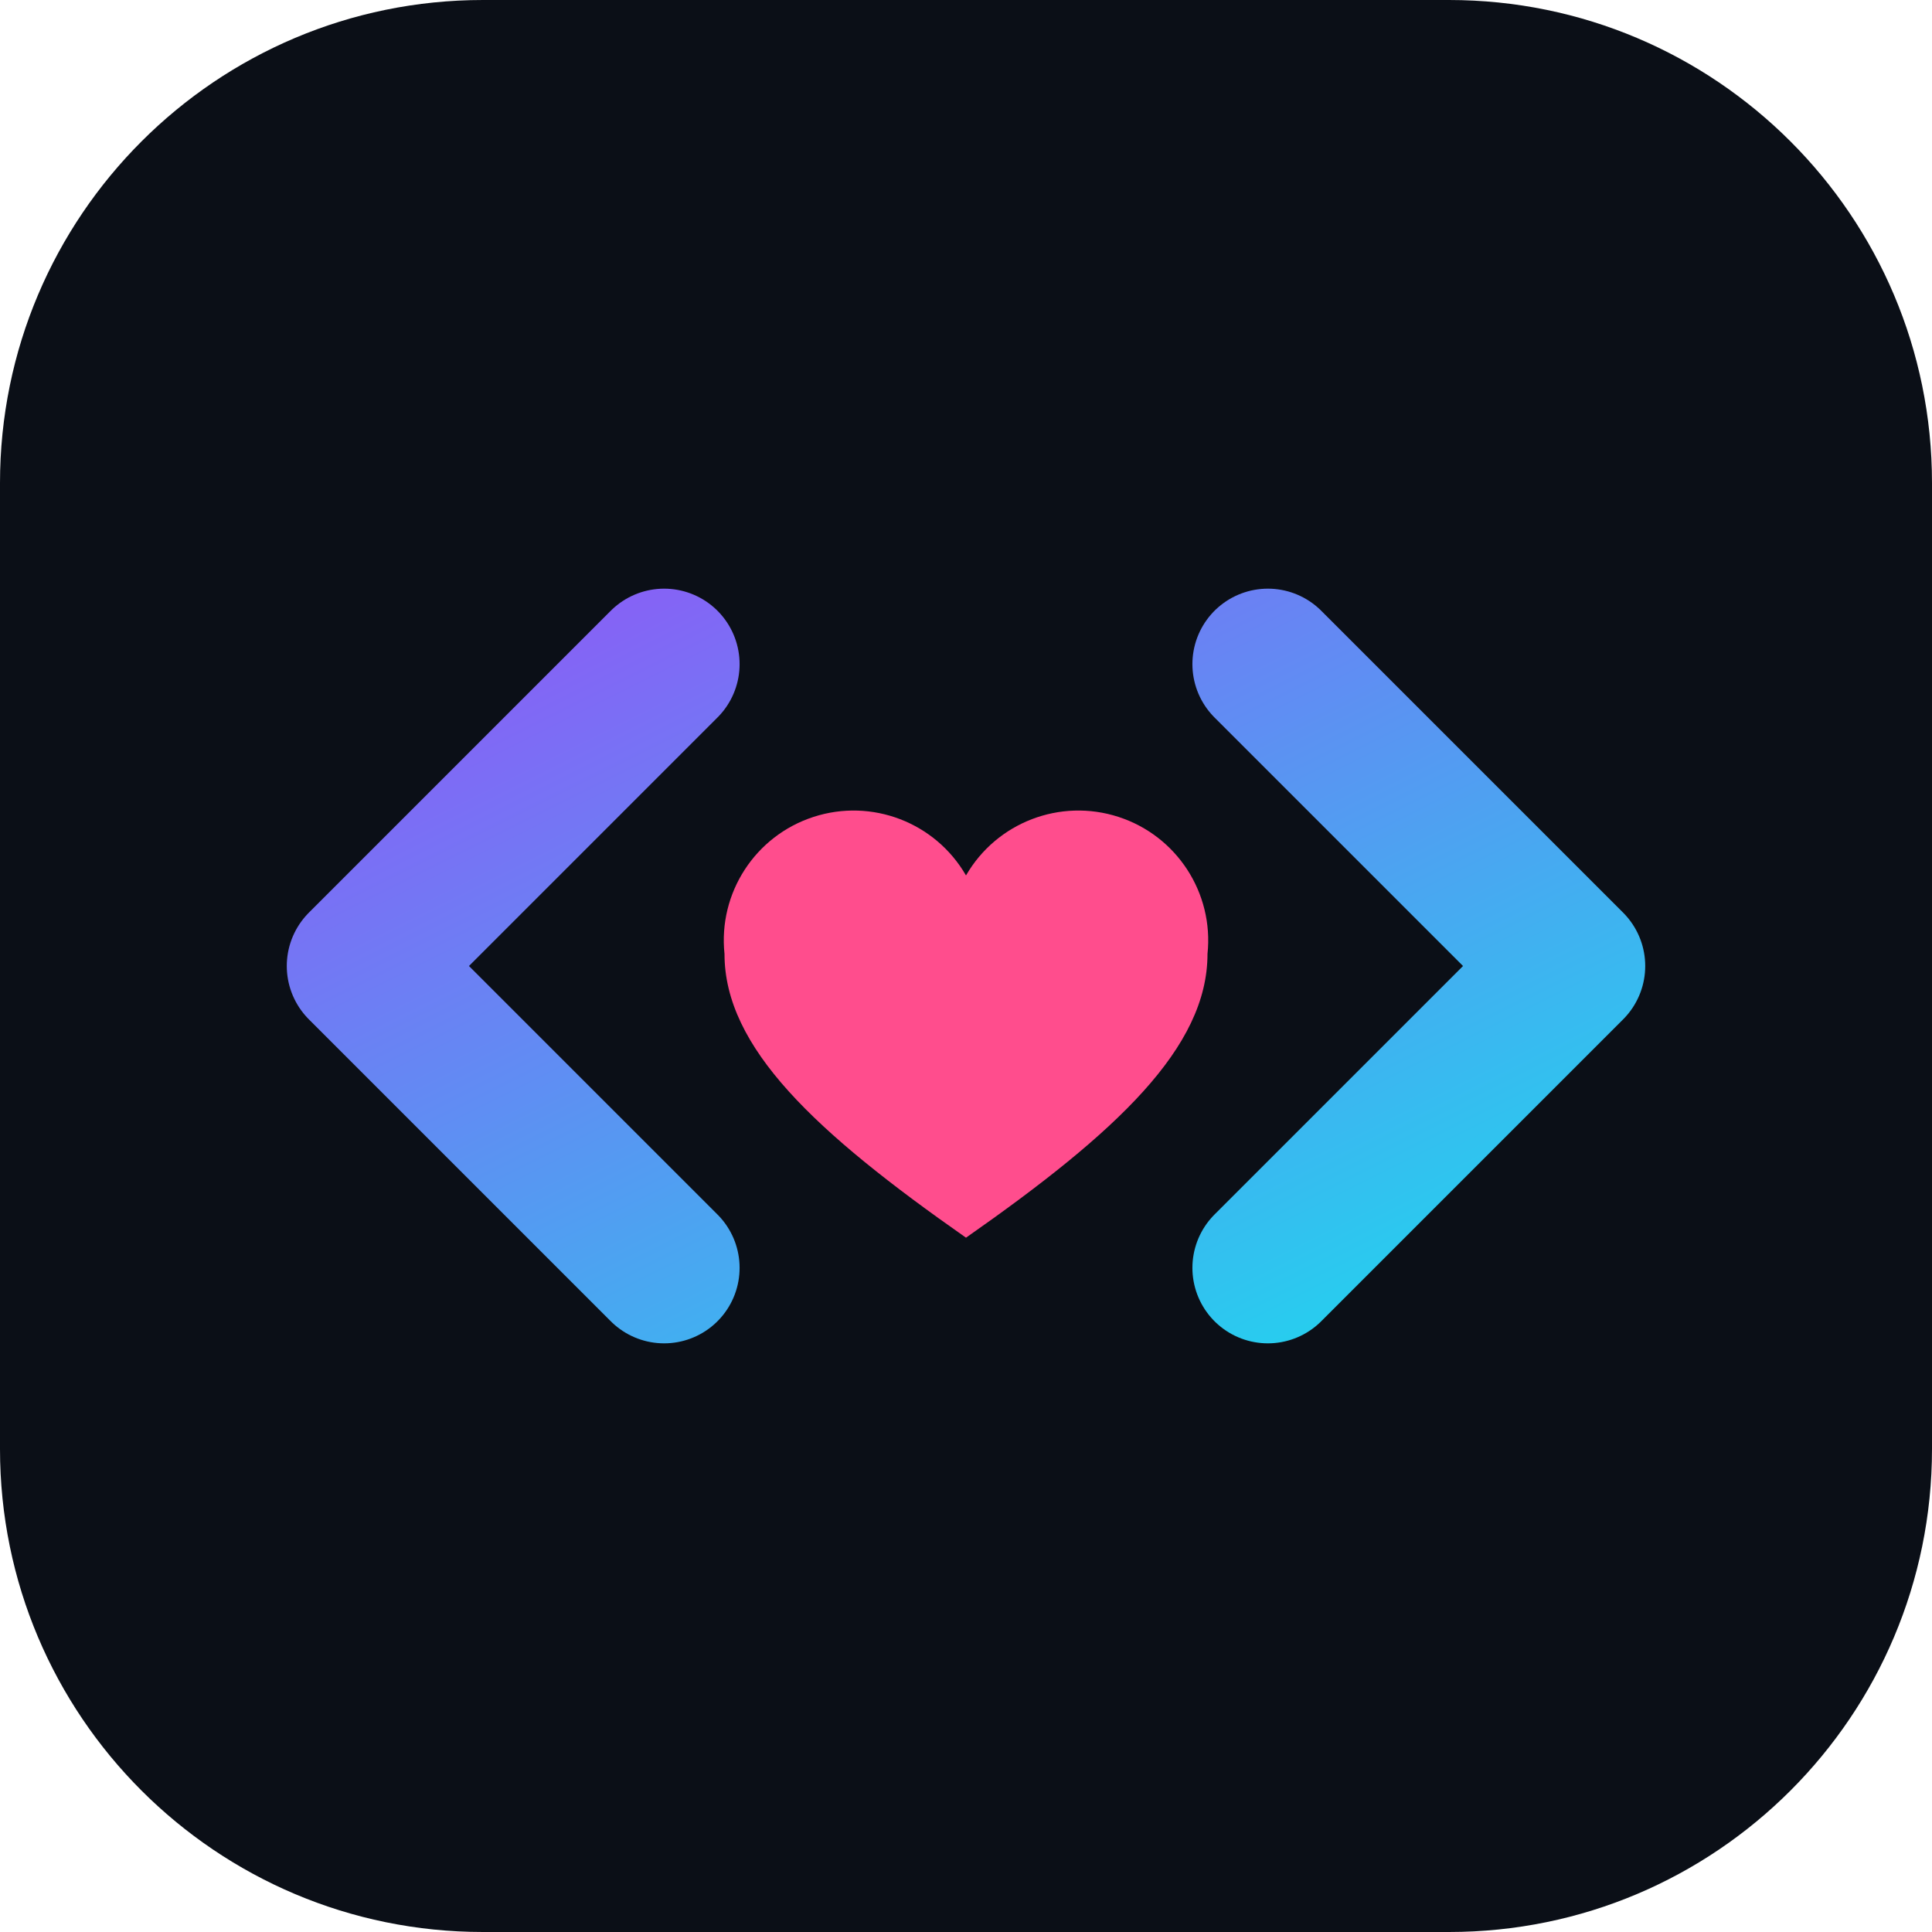
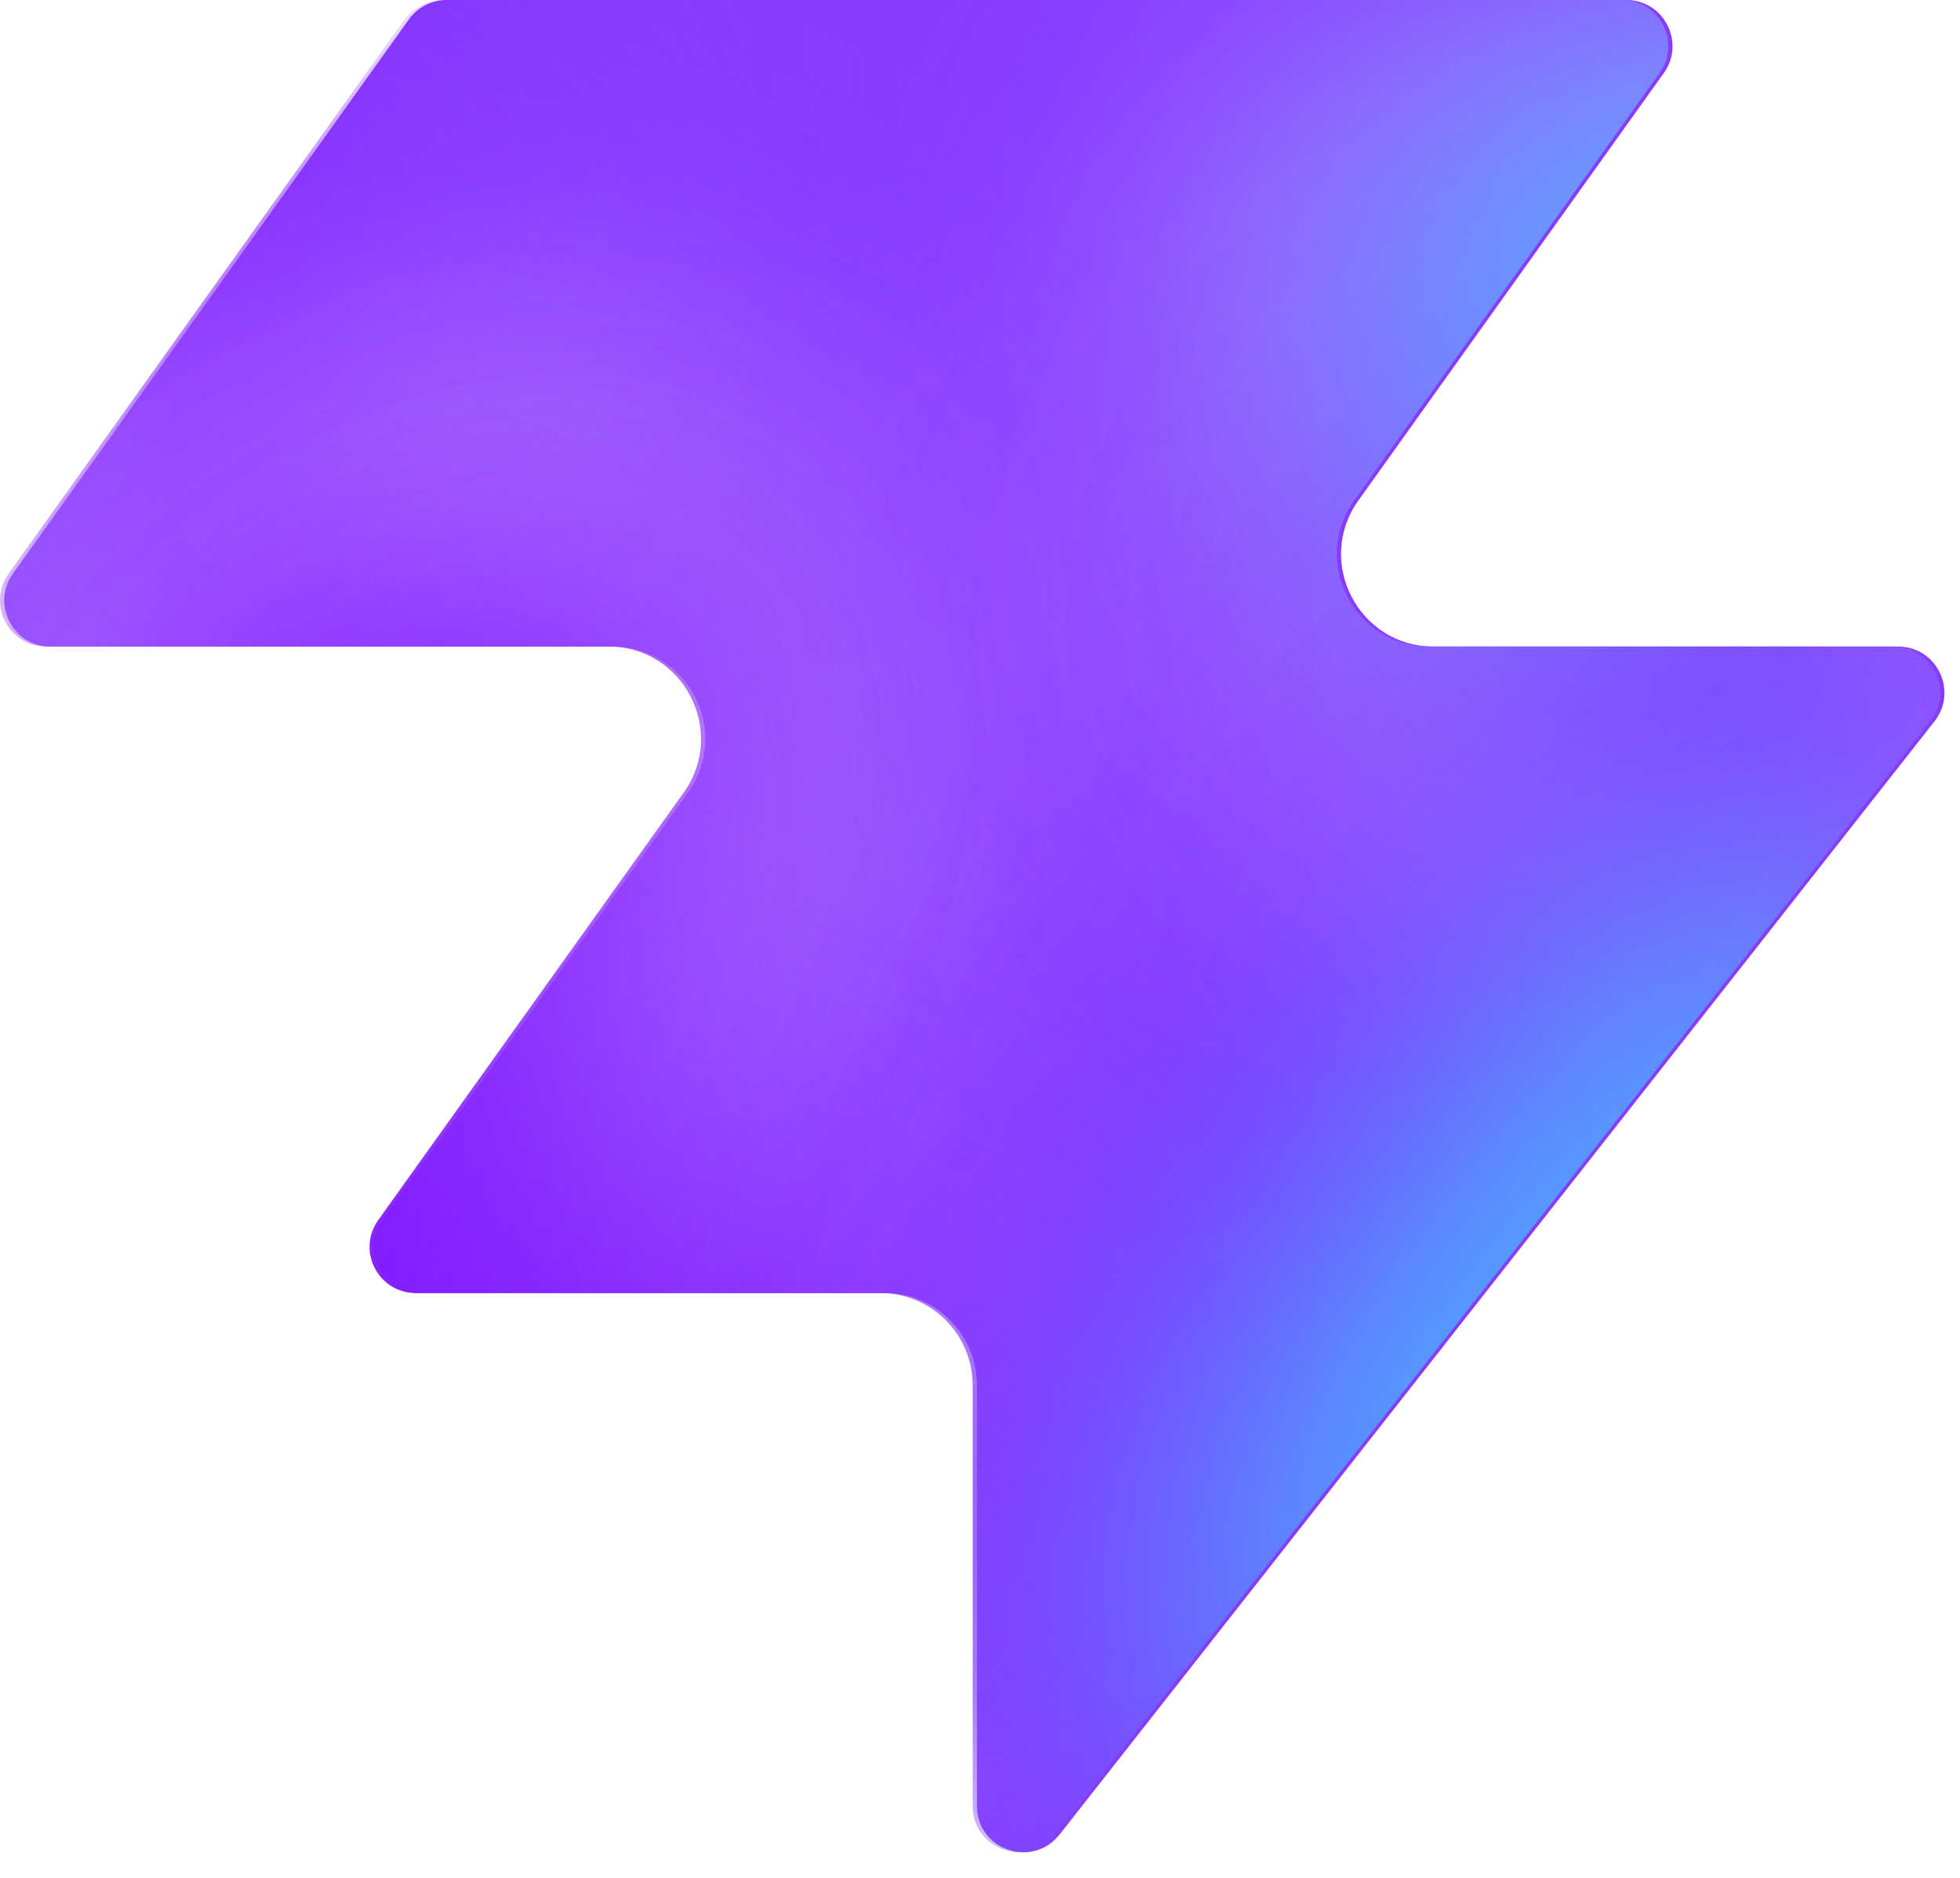
- <svg xmlns="http://www.w3.org/2000/svg" viewBox="0 0 64 64">
+ <svg xmlns="http://www.w3.org/2000/svg" width="48" height="46" fill="none" viewBox="0 0 48 46">
+   <path fill="#863bff" d="M25.946 44.938c-.664.845-2.021.375-2.021-.698V33.937a2.26 2.26 0 0 0-2.262-2.262H10.287c-.92 0-1.456-1.04-.92-1.788l7.48-10.471c1.07-1.497 0-3.578-1.842-3.578H1.237c-.92 0-1.456-1.04-.92-1.788L10.013.474c.214-.297.556-.474.92-.474h28.894c.92 0 1.456 1.04.92 1.788l-7.48 10.471c-1.07 1.498 0 3.579 1.842 3.579h11.377c.943 0 1.473 1.088.89 1.83L25.947 44.94z" style="fill:#863bff;fill:color(display-p3 .525 .23 1);fill-opacity:1" />
+   <mask id="a" width="48" height="46" x="0" y="0" maskUnits="userSpaceOnUse" style="mask-type:alpha">
+     <path fill="#000" d="M25.842 44.938c-.664.844-2.021.375-2.021-.698V33.937a2.26 2.26 0 0 0-2.262-2.262H10.183c-.92 0-1.456-1.04-.92-1.788l7.48-10.471c1.07-1.498 0-3.579-1.842-3.579H1.133c-.92 0-1.456-1.04-.92-1.787L9.91.473c.214-.297.556-.474.92-.474h28.894c.92 0 1.456 1.04.92 1.788l-7.48 10.471c-1.07 1.498 0 3.578 1.842 3.578h11.377c.943 0 1.473 1.088.89 1.832L25.843 44.94z" style="fill:#000;fill-opacity:1" />
+   </mask>
+   <g mask="url(#a)">
+     <g filter="url(#b)">
+       <ellipse cx="5.508" cy="14.704" fill="#ede6ff" rx="5.508" ry="14.704" style="fill:#ede6ff;fill:color(display-p3 .927 .903 1);fill-opacity:1" transform="matrix(.00324 1 1 -.00324 -4.47 31.516)" />
+     </g>
+     <g filter="url(#c)">
+       <ellipse cx="10.399" cy="29.851" fill="#ede6ff" rx="10.399" ry="29.851" style="fill:#ede6ff;fill:color(display-p3 .927 .903 1);fill-opacity:1" transform="matrix(.00324 1 1 -.00324 -39.328 7.883)" />
+     </g>
+     <g filter="url(#d)">
+       <ellipse cx="5.508" cy="30.487" fill="#7e14ff" rx="5.508" ry="30.487" style="fill:#7e14ff;fill:color(display-p3 .492 .077 1);fill-opacity:1" transform="rotate(89.814 -25.913 -14.639)scale(1 -1)" />
+     </g>
+     <g filter="url(#e)">
+       <ellipse cx="5.508" cy="30.599" fill="#7e14ff" rx="5.508" ry="30.599" style="fill:#7e14ff;fill:color(display-p3 .492 .077 1);fill-opacity:1" transform="rotate(89.814 -32.644 -3.334)scale(1 -1)" />
+     </g>
+     <g filter="url(#f)">
+       <ellipse cx="5.508" cy="30.599" fill="#7e14ff" rx="5.508" ry="30.599" style="fill:#7e14ff;fill:color(display-p3 .492 .077 1);fill-opacity:1" transform="matrix(.00324 1 1 -.00324 -34.34 30.47)" />
+     </g>
+     <g filter="url(#g)">
+       <ellipse cx="14.072" cy="22.078" fill="#ede6ff" rx="14.072" ry="22.078" style="fill:#ede6ff;fill:color(display-p3 .927 .903 1);fill-opacity:1" transform="rotate(93.35 24.506 48.493)scale(-1 1)" />
+     </g>
+     <g filter="url(#h)">
+       <ellipse cx="3.47" cy="21.501" fill="#7e14ff" rx="3.47" ry="21.501" style="fill:#7e14ff;fill:color(display-p3 .492 .077 1);fill-opacity:1" transform="rotate(89.009 28.708 47.59)scale(-1 1)" />
+     </g>
+     <g filter="url(#i)">
+       <ellipse cx="3.47" cy="21.501" fill="#7e14ff" rx="3.47" ry="21.501" style="fill:#7e14ff;fill:color(display-p3 .492 .077 1);fill-opacity:1" transform="rotate(89.009 28.708 47.59)scale(-1 1)" />
+     </g>
+     <g filter="url(#j)">
+       <ellipse cx=".387" cy="8.972" fill="#7e14ff" rx="4.407" ry="29.108" style="fill:#7e14ff;fill:color(display-p3 .492 .077 1);fill-opacity:1" transform="rotate(39.51 .387 8.972)" />
+     </g>
+     <g filter="url(#k)">
+       <ellipse cx="47.523" cy="-6.092" fill="#7e14ff" rx="4.407" ry="29.108" style="fill:#7e14ff;fill:color(display-p3 .492 .077 1);fill-opacity:1" transform="rotate(37.892 47.523 -6.092)" />
+     </g>
+     <g filter="url(#l)">
+       <ellipse cx="41.412" cy="6.333" fill="#47bfff" rx="5.971" ry="9.665" style="fill:#47bfff;fill:color(display-p3 .28 .748 1);fill-opacity:1" transform="rotate(37.892 41.412 6.333)" />
+     </g>
+     <g filter="url(#m)">
+       <ellipse cx="-1.879" cy="38.332" fill="#7e14ff" rx="4.407" ry="29.108" style="fill:#7e14ff;fill:color(display-p3 .492 .077 1);fill-opacity:1" transform="rotate(37.892 -1.88 38.332)" />
+     </g>
+     <g filter="url(#n)">
+       <ellipse cx="-1.879" cy="38.332" fill="#7e14ff" rx="4.407" ry="29.108" style="fill:#7e14ff;fill:color(display-p3 .492 .077 1);fill-opacity:1" transform="rotate(37.892 -1.88 38.332)" />
+     </g>
+     <g filter="url(#o)">
+       <ellipse cx="35.651" cy="29.907" fill="#7e14ff" rx="4.407" ry="29.108" style="fill:#7e14ff;fill:color(display-p3 .492 .077 1);fill-opacity:1" transform="rotate(37.892 35.651 29.907)" />
+     </g>
+     <g filter="url(#p)">
+       <ellipse cx="38.418" cy="32.4" fill="#47bfff" rx="5.971" ry="15.297" style="fill:#47bfff;fill:color(display-p3 .28 .748 1);fill-opacity:1" transform="rotate(37.892 38.418 32.4)" />
+     </g>
+   </g>
  <defs>
-     <linearGradient id="g" x1="0" y1="0" x2="1" y2="1">
-       <stop offset="0" stop-color="#8b5cf6" />
-       <stop offset="1" stop-color="#22d3ee" />
-     </linearGradient>
+     <filter id="b" width="60.045" height="41.654" x="-19.77" y="16.149" color-interpolation-filters="sRGB" filterUnits="userSpaceOnUse">
+       <feFlood flood-opacity="0" result="BackgroundImageFix" />
+       <feBlend in="SourceGraphic" in2="BackgroundImageFix" result="shape" />
+       <feGaussianBlur result="effect1_foregroundBlur_2002_17158" stdDeviation="7.659" />
+     </filter>
+     <filter id="c" width="90.34" height="51.437" x="-54.613" y="-7.533" color-interpolation-filters="sRGB" filterUnits="userSpaceOnUse">
+       <feFlood flood-opacity="0" result="BackgroundImageFix" />
+       <feBlend in="SourceGraphic" in2="BackgroundImageFix" result="shape" />
+       <feGaussianBlur result="effect1_foregroundBlur_2002_17158" stdDeviation="7.659" />
+     </filter>
+     <filter id="d" width="79.355" height="29.4" x="-49.64" y="2.03" color-interpolation-filters="sRGB" filterUnits="userSpaceOnUse">
+       <feFlood flood-opacity="0" result="BackgroundImageFix" />
+       <feBlend in="SourceGraphic" in2="BackgroundImageFix" result="shape" />
+       <feGaussianBlur result="effect1_foregroundBlur_2002_17158" stdDeviation="4.596" />
+     </filter>
+     <filter id="e" width="79.579" height="29.4" x="-45.045" y="20.029" color-interpolation-filters="sRGB" filterUnits="userSpaceOnUse">
+       <feFlood flood-opacity="0" result="BackgroundImageFix" />
+       <feBlend in="SourceGraphic" in2="BackgroundImageFix" result="shape" />
+       <feGaussianBlur result="effect1_foregroundBlur_2002_17158" stdDeviation="4.596" />
+     </filter>
+     <filter id="f" width="79.579" height="29.4" x="-43.513" y="21.178" color-interpolation-filters="sRGB" filterUnits="userSpaceOnUse">
+       <feFlood flood-opacity="0" result="BackgroundImageFix" />
+       <feBlend in="SourceGraphic" in2="BackgroundImageFix" result="shape" />
+       <feGaussianBlur result="effect1_foregroundBlur_2002_17158" stdDeviation="4.596" />
+     </filter>
+     <filter id="g" width="74.749" height="58.852" x="15.756" y="-17.901" color-interpolation-filters="sRGB" filterUnits="userSpaceOnUse">
+       <feFlood flood-opacity="0" result="BackgroundImageFix" />
+       <feBlend in="SourceGraphic" in2="BackgroundImageFix" result="shape" />
+       <feGaussianBlur result="effect1_foregroundBlur_2002_17158" stdDeviation="7.659" />
+     </filter>
+     <filter id="h" width="61.377" height="25.362" x="23.548" y="2.284" color-interpolation-filters="sRGB" filterUnits="userSpaceOnUse">
+       <feFlood flood-opacity="0" result="BackgroundImageFix" />
+       <feBlend in="SourceGraphic" in2="BackgroundImageFix" result="shape" />
+       <feGaussianBlur result="effect1_foregroundBlur_2002_17158" stdDeviation="4.596" />
+     </filter>
+     <filter id="i" width="61.377" height="25.362" x="23.548" y="2.284" color-interpolation-filters="sRGB" filterUnits="userSpaceOnUse">
+       <feFlood flood-opacity="0" result="BackgroundImageFix" />
+       <feBlend in="SourceGraphic" in2="BackgroundImageFix" result="shape" />
+       <feGaussianBlur result="effect1_foregroundBlur_2002_17158" stdDeviation="4.596" />
+     </filter>
+     <filter id="j" width="56.045" height="63.649" x="-27.636" y="-22.853" color-interpolation-filters="sRGB" filterUnits="userSpaceOnUse">
+       <feFlood flood-opacity="0" result="BackgroundImageFix" />
+       <feBlend in="SourceGraphic" in2="BackgroundImageFix" result="shape" />
+       <feGaussianBlur result="effect1_foregroundBlur_2002_17158" stdDeviation="4.596" />
+     </filter>
+     <filter id="k" width="54.814" height="64.646" x="20.116" y="-38.415" color-interpolation-filters="sRGB" filterUnits="userSpaceOnUse">
+       <feFlood flood-opacity="0" result="BackgroundImageFix" />
+       <feBlend in="SourceGraphic" in2="BackgroundImageFix" result="shape" />
+       <feGaussianBlur result="effect1_foregroundBlur_2002_17158" stdDeviation="4.596" />
+     </filter>
+     <filter id="l" width="33.541" height="35.313" x="24.641" y="-11.323" color-interpolation-filters="sRGB" filterUnits="userSpaceOnUse">
+       <feFlood flood-opacity="0" result="BackgroundImageFix" />
+       <feBlend in="SourceGraphic" in2="BackgroundImageFix" result="shape" />
+       <feGaussianBlur result="effect1_foregroundBlur_2002_17158" stdDeviation="4.596" />
+     </filter>
+     <filter id="m" width="54.814" height="64.646" x="-29.286" y="6.009" color-interpolation-filters="sRGB" filterUnits="userSpaceOnUse">
+       <feFlood flood-opacity="0" result="BackgroundImageFix" />
+       <feBlend in="SourceGraphic" in2="BackgroundImageFix" result="shape" />
+       <feGaussianBlur result="effect1_foregroundBlur_2002_17158" stdDeviation="4.596" />
+     </filter>
+     <filter id="n" width="54.814" height="64.646" x="-29.286" y="6.009" color-interpolation-filters="sRGB" filterUnits="userSpaceOnUse">
+       <feFlood flood-opacity="0" result="BackgroundImageFix" />
+       <feBlend in="SourceGraphic" in2="BackgroundImageFix" result="shape" />
+       <feGaussianBlur result="effect1_foregroundBlur_2002_17158" stdDeviation="4.596" />
+     </filter>
+     <filter id="o" width="54.814" height="64.646" x="8.244" y="-2.416" color-interpolation-filters="sRGB" filterUnits="userSpaceOnUse">
+       <feFlood flood-opacity="0" result="BackgroundImageFix" />
+       <feBlend in="SourceGraphic" in2="BackgroundImageFix" result="shape" />
+       <feGaussianBlur result="effect1_foregroundBlur_2002_17158" stdDeviation="4.596" />
+     </filter>
+     <filter id="p" width="39.409" height="43.623" x="18.713" y="10.588" color-interpolation-filters="sRGB" filterUnits="userSpaceOnUse">
+       <feFlood flood-opacity="0" result="BackgroundImageFix" />
+       <feBlend in="SourceGraphic" in2="BackgroundImageFix" result="shape" />
+       <feGaussianBlur result="effect1_foregroundBlur_2002_17158" stdDeviation="4.596" />
+     </filter>
  </defs>
-   <rect width="64" height="64" rx="16" fill="#0b0f17" />
-   <path d="M22 22 12 32l10 10M42 22l10 10-10 10" fill="none" stroke="url(#g)" stroke-width="5" stroke-linecap="round" stroke-linejoin="round" />
-   <path d="M32 41c-5-3.5-8-6.3-8-9.4A4.3 4.3 0 0 1 32 29a4.3 4.3 0 0 1 8 2.6c0 3.1-3 5.9-8 9.4z" fill="#ff4d8d" />
</svg>
